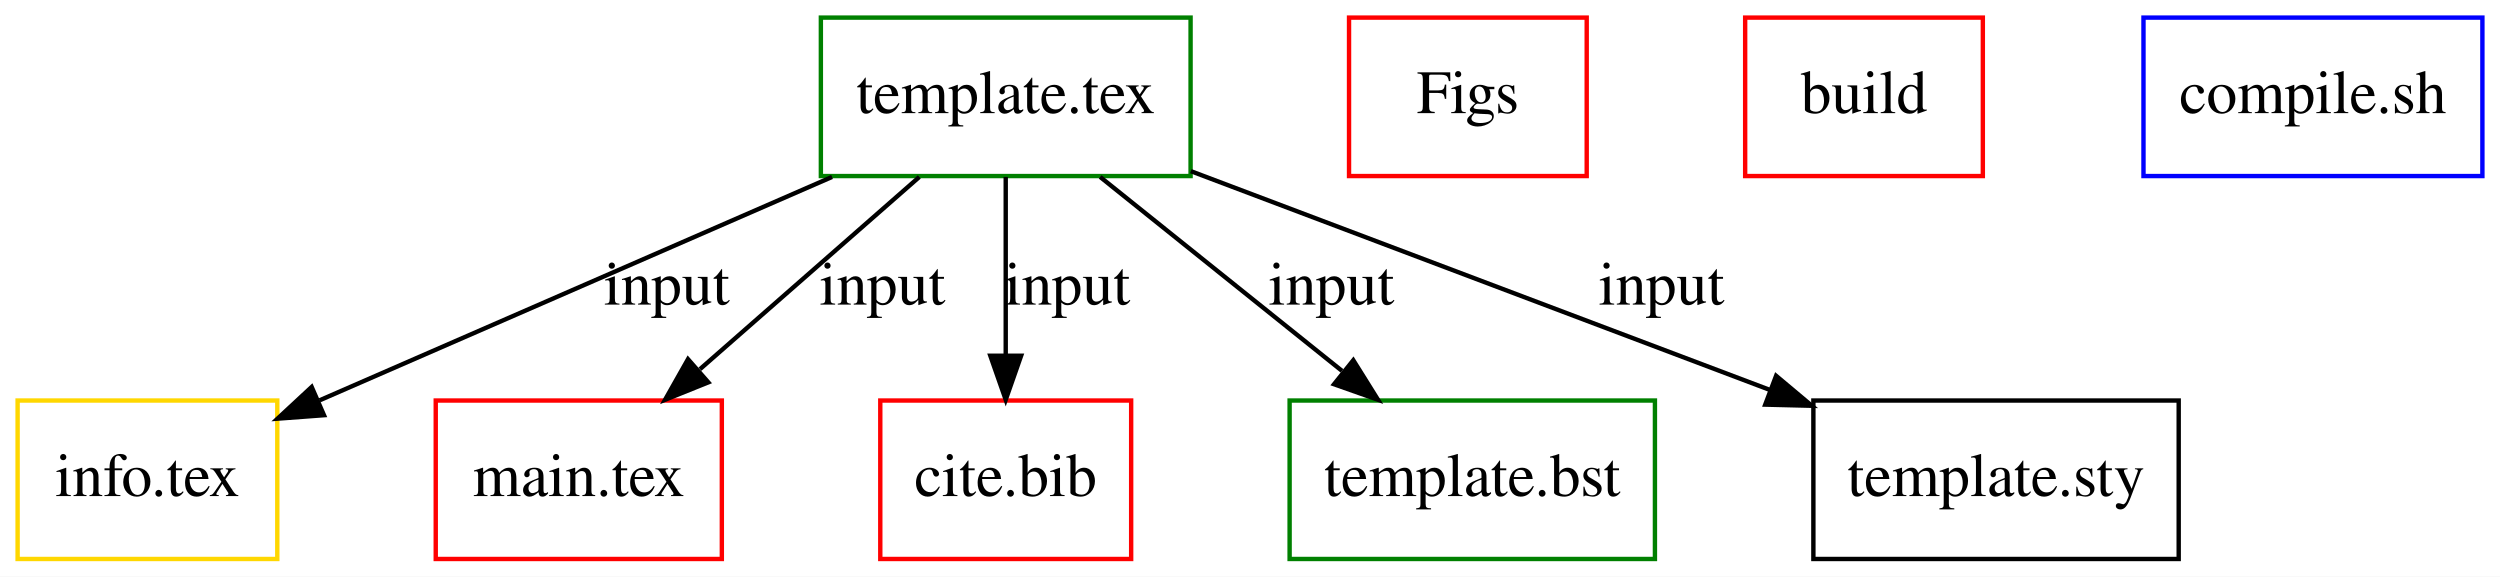
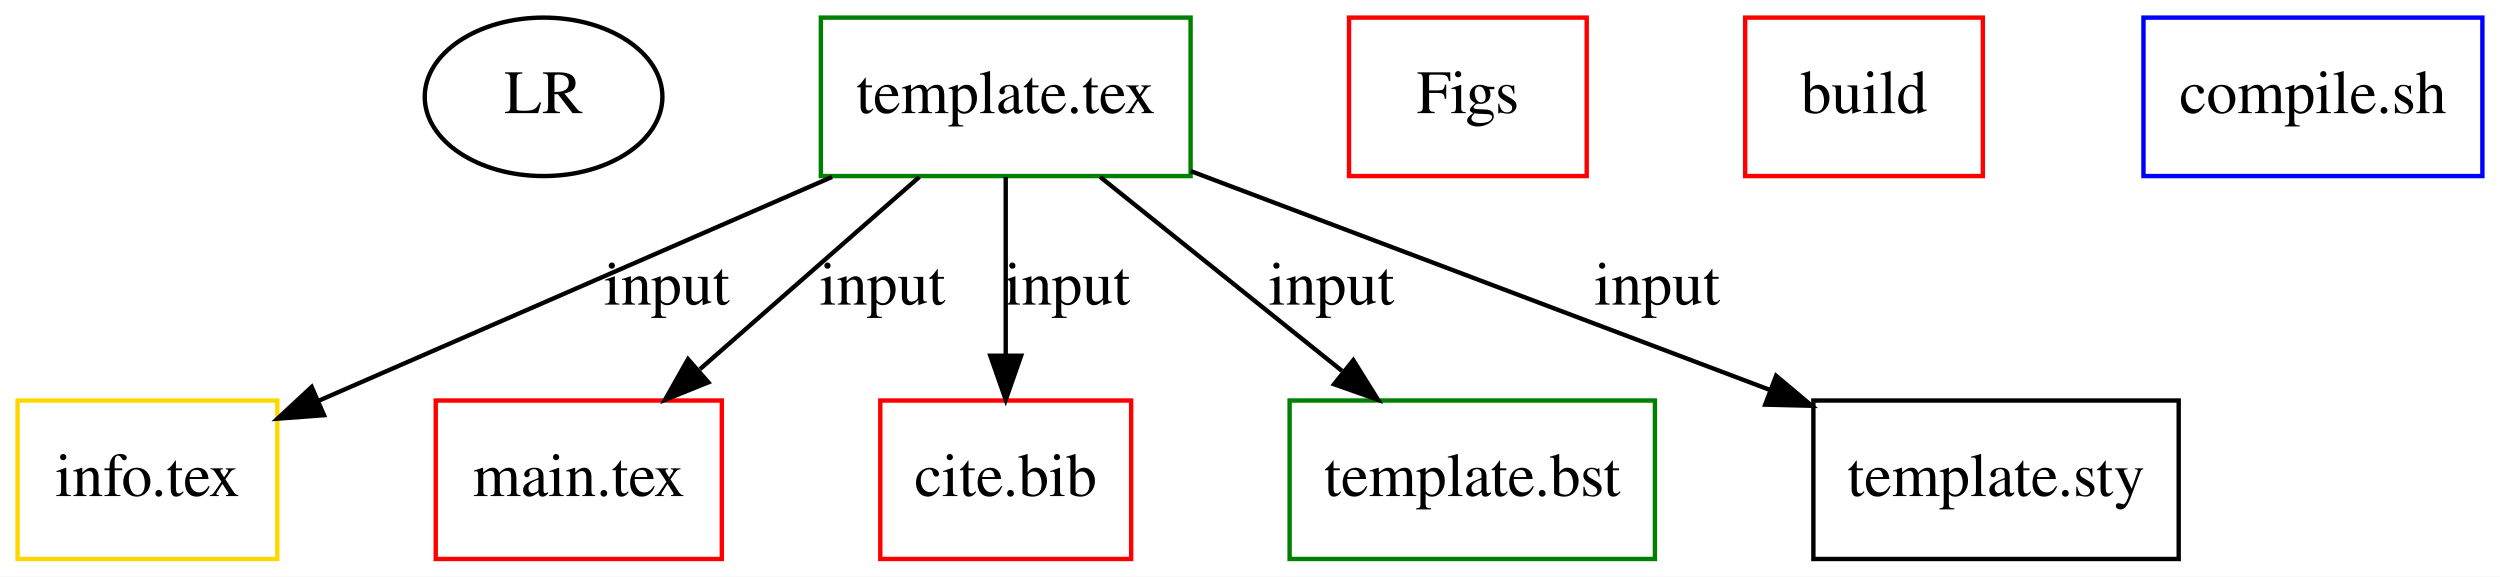
<svg xmlns="http://www.w3.org/2000/svg" width="568pt" height="131pt" viewBox="0.00 0.00 568.00 131.00">
  <g id="graph0" class="graph" transform="scale(1 1) rotate(0) translate(4 127)">
    <polygon fill="white" stroke="none" points="-4,4 -4,-127 564,-127 564,4 -4,4" />
    <g id="node1" class="node">
+       <ellipse fill="none" stroke="black" cx="119.5" cy="-105" rx="27" ry="18" />
+       <text text-anchor="middle" x="119.5" y="-101.3" font-family="Times,serif" font-size="14.00">LR</text>
+     </g>
+     <g id="node2" class="node">
      <polygon fill="none" stroke="green" points="266.5,-123 182.5,-123 182.5,-87 266.5,-87 266.5,-123" />
      <text text-anchor="middle" x="224.5" y="-101.3" font-family="Times,serif" font-size="14.00">template.tex</text>
    </g>
-     <g id="node2" class="node">
+     <g id="node3" class="node">
      <polygon fill="none" stroke="gold" points="59,-36 0,-36 0,-0 59,-0 59,-36" />
      <text text-anchor="middle" x="29.5" y="-14.3" font-family="Times,serif" font-size="14.00">info.tex</text>
    </g>
    <g id="edge1" class="edge">
      <path fill="none" stroke="black" d="M185.039,-86.799C151.107,-72.008 102.429,-50.79 68.602,-36.044" />
      <polygon fill="black" stroke="black" points="69.612,-32.667 59.047,-31.879 66.815,-39.084 69.612,-32.667" />
      <text text-anchor="middle" x="147.5" y="-57.8" font-family="Times,serif" font-size="14.00">input</text>
    </g>
-     <g id="node3" class="node">
+     <g id="node4" class="node">
      <polygon fill="none" stroke="red" points="160,-36 95,-36 95,-0 160,-0 160,-36" />
      <text text-anchor="middle" x="127.5" y="-14.3" font-family="Times,serif" font-size="14.00">main.tex</text>
    </g>
    <g id="edge2" class="edge">
      <path fill="none" stroke="black" d="M204.871,-86.799C190.54,-74.241 170.921,-57.049 155.025,-43.12" />
      <polygon fill="black" stroke="black" points="156.928,-40.134 147.1,-36.175 152.314,-45.398 156.928,-40.134" />
      <text text-anchor="middle" x="196.5" y="-57.8" font-family="Times,serif" font-size="14.00">input</text>
    </g>
-     <g id="node4" class="node">
+     <g id="node5" class="node">
      <polygon fill="none" stroke="red" points="253,-36 196,-36 196,-0 253,-0 253,-36" />
      <text text-anchor="middle" x="224.5" y="-14.3" font-family="Times,serif" font-size="14.00">cite.bib</text>
    </g>
    <g id="edge3" class="edge">
      <path fill="none" stroke="black" d="M224.5,-86.799C224.5,-75.163 224.5,-59.548 224.5,-46.237" />
      <polygon fill="black" stroke="black" points="228,-46.175 224.5,-36.175 221,-46.175 228,-46.175" />
      <text text-anchor="middle" x="238.5" y="-57.8" font-family="Times,serif" font-size="14.00">input</text>
    </g>
-     <g id="node5" class="node">
+     <g id="node6" class="node">
      <polygon fill="none" stroke="green" points="372,-36 289,-36 289,-0 372,-0 372,-36" />
      <text text-anchor="middle" x="330.5" y="-14.3" font-family="Times,serif" font-size="14.00">template.bst</text>
    </g>
    <g id="edge4" class="edge">
      <path fill="none" stroke="black" d="M245.951,-86.799C261.755,-74.126 283.444,-56.733 300.898,-42.738" />
      <polygon fill="black" stroke="black" points="303.469,-45.162 309.081,-36.175 299.09,-39.701 303.469,-45.162" />
      <text text-anchor="middle" x="298.5" y="-57.8" font-family="Times,serif" font-size="14.00">input</text>
    </g>
-     <g id="node6" class="node">
+     <g id="node7" class="node">
      <polygon fill="none" stroke="black" points="491,-36 408,-36 408,-0 491,-0 491,-36" />
      <text text-anchor="middle" x="449.5" y="-14.3" font-family="Times,serif" font-size="14.00">template.sty</text>
    </g>
    <g id="edge5" class="edge">
      <path fill="none" stroke="black" d="M266.557,-88.112C303.806,-74.04 358.295,-53.455 398.116,-38.411" />
      <polygon fill="black" stroke="black" points="399.532,-41.618 407.649,-34.81 397.058,-35.07 399.532,-41.618" />
-       <text text-anchor="middle" x="373.5" y="-57.8" font-family="Times,serif" font-size="14.00">input</text>
+       <text text-anchor="middle" x="372.5" y="-57.8" font-family="Times,serif" font-size="14.00">input</text>
    </g>
-     <g id="node7" class="node">
+     <g id="node8" class="node">
      <polygon fill="none" stroke="red" points="356.5,-123 302.5,-123 302.5,-87 356.5,-87 356.5,-123" />
      <text text-anchor="middle" x="329.5" y="-101.3" font-family="Times,serif" font-size="14.00">Figs</text>
    </g>
-     <g id="node8" class="node">
+     <g id="node9" class="node">
      <polygon fill="none" stroke="red" points="446.5,-123 392.5,-123 392.5,-87 446.5,-87 446.5,-123" />
      <text text-anchor="middle" x="419.5" y="-101.3" font-family="Times,serif" font-size="14.00">build</text>
    </g>
-     <g id="node9" class="node">
+     <g id="node10" class="node">
      <polygon fill="none" stroke="blue" points="560,-123 483,-123 483,-87 560,-87 560,-123" />
      <text text-anchor="middle" x="521.5" y="-101.3" font-family="Times,serif" font-size="14.00">compile.sh</text>
    </g>
  </g>
</svg>
